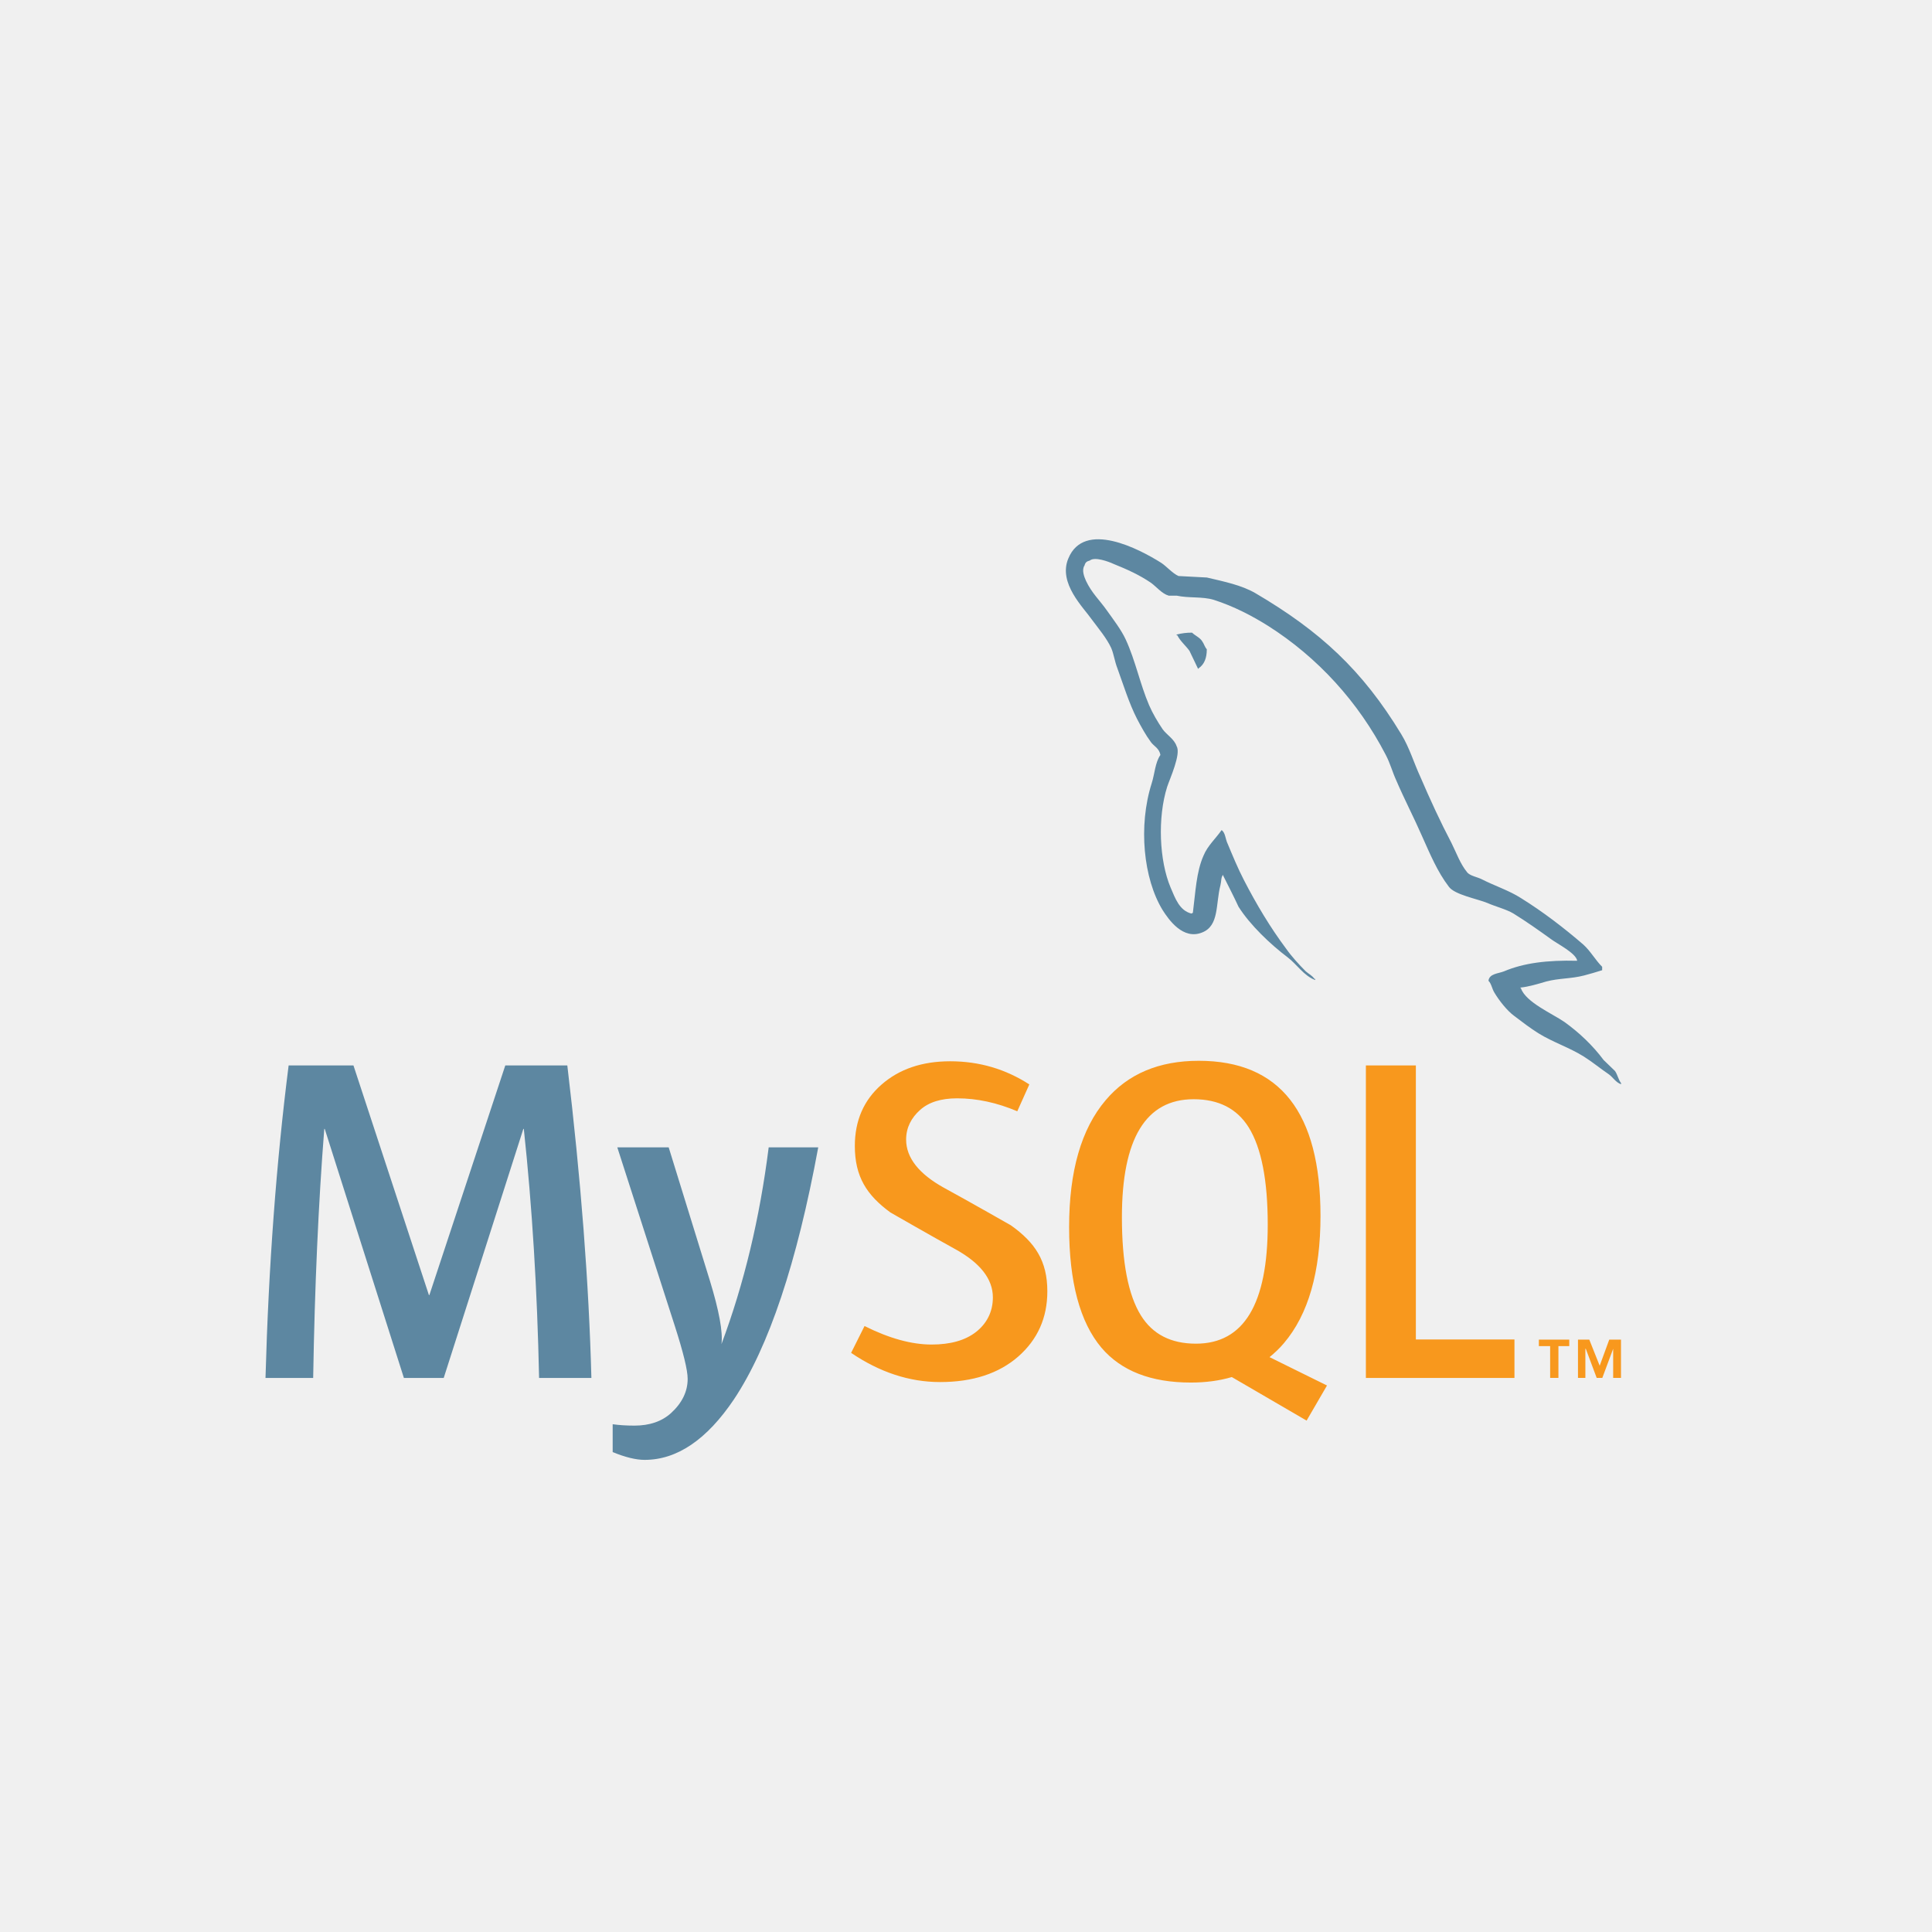
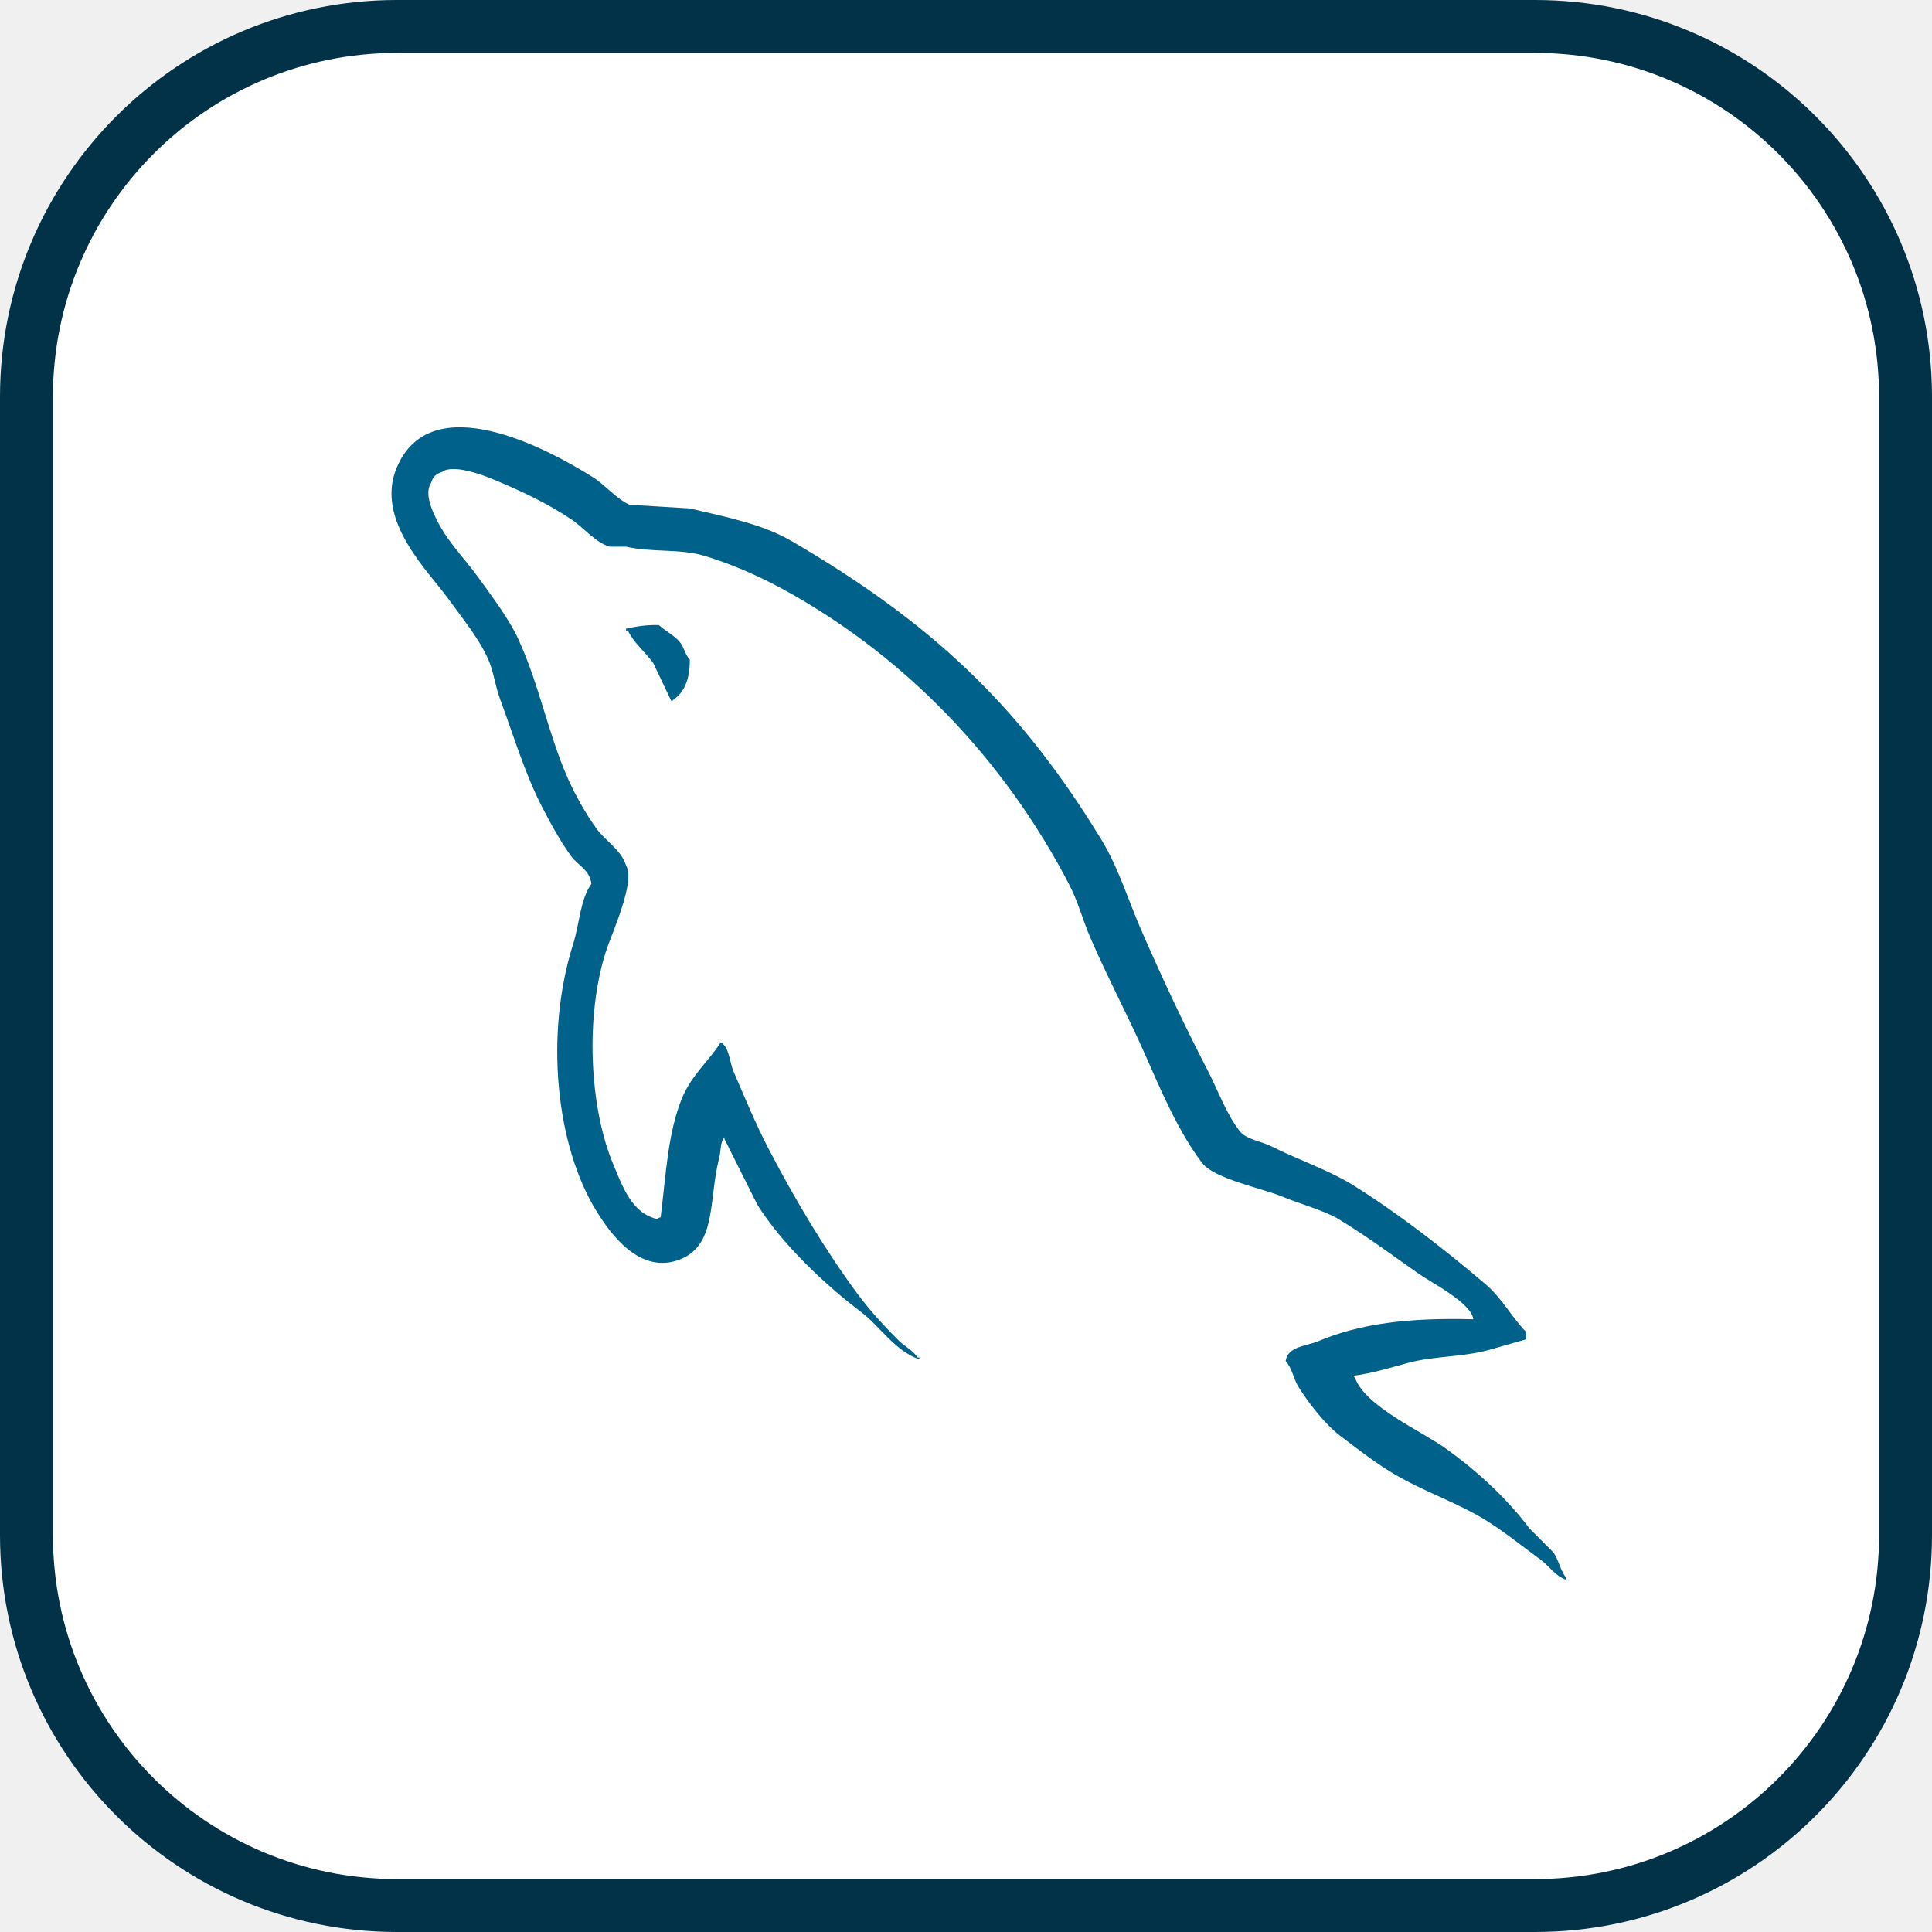
- <svg xmlns="http://www.w3.org/2000/svg" viewBox="-18.458 -22.75 191.151 191.151" fill="#000000">
+ <svg xmlns="http://www.w3.org/2000/svg" width="30px" height="30px" viewBox="0 0 73 73" version="1.1" fill="#000000">
  <g id="SVGRepo_bgCarrier" stroke-width="0" />
  <g id="SVGRepo_tracerCarrier" stroke-linecap="round" stroke-linejoin="round" />
  <g id="SVGRepo_iconCarrier">
-     <path d="M-18.458 6.58h191.151v132.49H-18.458V6.58z" fill="none" />
-     <path d="M40.054 113.583h-5.175c-.183-8.735-.687-16.947-1.511-24.642h-.046l-7.879 24.642h-3.94l-7.832-24.642h-.045c-.581 7.388-.947 15.602-1.099 24.642H7.81c.304-10.993 1.068-21.299 2.289-30.919h6.414l7.465 22.719h.046l7.511-22.719h6.137c1.344 11.268 2.138 21.575 2.382 30.919M62.497 90.771c-2.107 11.434-4.887 19.742-8.337 24.928-2.688 3.992-5.633 5.99-8.84 5.99-.855 0-1.91-.258-3.16-.77v-2.757c.611.088 1.328.138 2.152.138 1.498 0 2.702-.412 3.62-1.238 1.098-1.006 1.647-2.137 1.647-3.388 0-.858-.428-2.612-1.282-5.268L42.618 90.77h5.084l4.076 13.19c.916 2.995 1.298 5.086 1.145 6.277 2.229-5.953 3.786-12.444 4.673-19.468h4.901v.002z" fill="#5d87a1" />
-     <path d="M131.382 113.583h-14.7V82.664h4.945v27.113h9.755v3.806zM112.834 114.33l-5.684-2.805c.504-.414.986-.862 1.42-1.381 2.416-2.838 3.621-7.035 3.621-12.594 0-10.229-4.014-15.346-12.045-15.346-3.938 0-7.01 1.298-9.207 3.895-2.414 2.84-3.619 7.022-3.619 12.551 0 5.435 1.068 9.422 3.205 11.951 1.955 2.291 4.902 3.438 8.843 3.438 1.47 0 2.819-.18 4.048-.543l7.4 4.308 2.018-3.474zm-18.413-6.934c-1.252-2.014-1.878-5.248-1.878-9.707 0-7.785 2.365-11.682 7.1-11.682 2.475 0 4.289.932 5.449 2.792 1.25 2.017 1.879 5.222 1.879 9.619 0 7.849-2.367 11.774-7.099 11.774-2.476.001-4.29-.928-5.451-2.796M85.165 105.013c0 2.622-.962 4.773-2.884 6.458-1.924 1.678-4.504 2.519-7.737 2.519-3.024 0-5.956-.966-8.794-2.888l1.329-2.655c2.442 1.223 4.653 1.831 6.638 1.831 1.863 0 3.319-.413 4.375-1.232 1.055-.822 1.684-1.975 1.684-3.433 0-1.837-1.281-3.407-3.631-4.722-2.167-1.19-6.501-3.678-6.501-3.678-2.349-1.712-3.525-3.55-3.525-6.578 0-2.506.877-4.529 2.632-6.068 1.757-1.545 4.024-2.315 6.803-2.315 2.87 0 5.479.769 7.829 2.291l-1.192 2.656c-2.01-.854-3.994-1.281-5.951-1.281-1.585 0-2.809.381-3.66 1.146-.858.762-1.387 1.737-1.387 2.933 0 1.828 1.308 3.418 3.722 4.759 2.196 1.192 6.638 3.723 6.638 3.723 2.409 1.709 3.612 3.53 3.612 6.534" fill="#f8981d" />
-     <path d="M137.59 72.308c-2.99-.076-5.305.225-7.248 1.047-.561.224-1.453.224-1.531.933.303.3.338.784.601 1.198.448.747 1.229 1.752 1.942 2.276.783.6 1.569 1.194 2.393 1.717 1.453.899 3.1 1.422 4.516 2.318.825.521 1.645 1.195 2.471 1.756.406.299.666.784 1.193.971v-.114c-.264-.336-.339-.822-.598-1.196l-1.122-1.082c-1.084-1.456-2.431-2.727-3.884-3.771-1.196-.824-3.812-1.944-4.297-3.322l-.076-.076c.822-.077 1.797-.375 2.578-.604 1.271-.335 2.43-.259 3.734-.594.6-.15 1.195-.338 1.797-.523v-.337c-.676-.673-1.158-1.567-1.869-2.203-1.902-1.643-3.998-3.25-6.164-4.595-1.16-.749-2.652-1.231-3.887-1.868-.445-.225-1.195-.336-1.457-.71-.67-.822-1.047-1.904-1.533-2.877-1.08-2.053-2.129-4.331-3.061-6.502-.674-1.456-1.084-2.91-1.906-4.257-3.85-6.35-8.031-10.196-14.457-13.971-1.381-.786-3.024-1.121-4.779-1.533l-2.803-.148c-.598-.262-1.197-.973-1.719-1.309-2.132-1.344-7.621-4.257-9.189-.411-1.01 2.431 1.494 4.821 2.354 6.054.635.856 1.458 1.83 1.902 2.802.263.635.337 1.309.6 1.98.598 1.644 1.157 3.473 1.943 5.007.41.782.857 1.604 1.381 2.312.3.414.822.597.936 1.272-.521.744-.562 1.867-.861 2.801-1.344 4.221-.819 9.45 1.086 12.552.596.934 2.018 2.99 3.92 2.202 1.684-.672 1.311-2.801 1.795-4.668.111-.451.038-.747.262-1.043v.073c.521 1.045 1.047 2.052 1.53 3.1 1.159 1.829 3.177 3.735 4.858 5.002.895.676 1.604 1.832 2.725 2.245V74.1h-.074c-.227-.335-.559-.485-.857-.745-.674-.673-1.42-1.495-1.943-2.241-1.566-2.093-2.952-4.41-4.182-6.801-.602-1.16-1.121-2.428-1.606-3.586-.226-.447-.226-1.121-.601-1.346-.562.821-1.381 1.532-1.791 2.538-.711 1.609-.785 3.588-1.049 5.646l-.147.072c-1.19-.299-1.604-1.53-2.056-2.575-1.119-2.654-1.307-6.914-.336-9.976.26-.783 1.385-3.249.936-3.995-.225-.715-.973-1.122-1.383-1.685-.482-.708-1.01-1.604-1.346-2.39-.896-2.091-1.347-4.408-2.312-6.498-.451-.974-1.234-1.982-1.868-2.879-.712-1.008-1.495-1.718-2.058-2.913-.186-.411-.447-1.083-.148-1.53.073-.3.225-.412.523-.487.484-.409 1.867.111 2.352.336 1.385.56 2.543 1.083 3.699 1.867.523.375 1.084 1.085 1.755 1.272h.786c1.193.26 2.538.072 3.661.41 1.979.636 3.772 1.569 5.38 2.576 4.893 3.103 8.928 7.512 11.652 12.778.447.858.637 1.644 1.045 2.539.787 1.832 1.76 3.7 2.541 5.493.785 1.755 1.533 3.547 2.654 5.005.559.784 2.805 1.195 3.812 1.606.745.335 1.905.633 2.577 1.044 1.271.783 2.537 1.682 3.732 2.543.595.448 2.465 1.382 2.576 2.13M99.484 39.844a5.82 5.82 0 0 0-1.529.188v.075h.072c.301.597.824 1.011 1.197 1.532.301.599.562 1.193.857 1.791l.072-.074c.527-.373.789-.971.789-1.868-.227-.264-.262-.522-.451-.784-.22-.374-.705-.56-1.007-.86" fill="#5d87a1" />
-     <path d="M141.148 113.578h.774v-3.788h-1.161l-.947 2.585-1.029-2.585h-1.118v3.788h.731v-2.882h.041l1.078 2.882h.557l1.074-2.882v2.882zm-6.235 0h.819v-3.146h1.072v-.643h-3.008v.643h1.115l.002 3.146z" fill="#f8981d" />
+     <defs> </defs>
+     <g id="databases-and-servers/databases/mysql" stroke="none" stroke-width="1" fill="none" fill-rule="evenodd">
+       <g id="container" transform="translate(2, 2)" fill="#FFFFFF" fill-rule="nonzero" stroke="#013247" stroke-width="2">
+         <rect id="mask" x="-1" y="-1" width="71" height="71" rx="14"> </rect>
+       </g>
+       <g id="MySQL" transform="translate(14, 16)" fill="#00618A">
+         <g id="Group" transform="translate(0.786008, 0.109629)" fill-rule="nonzero">
+           <path d="M40.883,33.739 C38.461,33.673 36.612,33.898 35.031,34.565 C34.581,34.754 33.865,34.759 33.792,35.322 C34.039,35.581 34.077,35.968 34.273,36.286 C34.651,36.897 35.288,37.716 35.857,38.145 C36.478,38.614 37.119,39.116 37.785,39.522 C38.97,40.245 40.293,40.657 41.434,41.381 C42.106,41.808 42.774,42.345 43.43,42.827 C43.754,43.065 43.972,43.435 44.394,43.584 C44.394,43.561 44.394,43.538 44.394,43.515 C44.172,43.233 44.115,42.846 43.912,42.551 C43.614,42.253 43.315,41.955 43.017,41.656 C42.142,40.495 41.031,39.475 39.85,38.627 C38.908,37.951 36.801,37.038 36.408,35.942 C36.385,35.919 36.362,35.896 36.339,35.873 C37.006,35.798 37.788,35.556 38.404,35.391 C39.44,35.114 40.365,35.185 41.434,34.909 C41.915,34.772 42.397,34.634 42.88,34.496 C42.88,34.404 42.88,34.313 42.88,34.221 C42.339,33.666 41.954,32.933 41.365,32.431 C39.823,31.118 38.14,29.806 36.408,28.713 C35.447,28.106 34.259,27.712 33.241,27.198 C32.898,27.025 32.296,26.935 32.07,26.647 C31.535,25.965 31.244,25.101 30.831,24.306 C29.967,22.642 29.118,20.825 28.353,19.074 C27.83,17.88 27.489,16.702 26.838,15.631 C23.712,10.491 20.347,7.389 15.134,4.34 C14.025,3.691 12.689,3.435 11.278,3.101 C10.521,3.055 9.764,3.009 9.006,2.963 C8.544,2.77 8.063,2.204 7.629,1.93 C5.903,0.839 1.473,-1.534 0.194,1.586 C-0.613,3.555 1.401,5.477 2.122,6.474 C2.627,7.174 3.275,7.959 3.636,8.746 C3.874,9.264 3.915,9.782 4.118,10.33 C4.619,11.679 5.054,13.146 5.702,14.392 C6.029,15.023 6.39,15.687 6.803,16.251 C7.057,16.597 7.492,16.749 7.56,17.284 C7.135,17.879 7.111,18.802 6.872,19.556 C5.796,22.949 6.202,27.166 7.767,29.677 C8.247,30.447 9.379,32.101 10.934,31.467 C12.295,30.912 11.991,29.195 12.38,27.68 C12.468,27.336 12.414,27.084 12.586,26.854 C12.586,26.877 12.586,26.9 12.586,26.923 C13,27.749 13.413,28.575 13.826,29.401 C14.743,30.878 16.371,32.422 17.75,33.463 C18.465,34.004 19.028,34.938 19.953,35.253 C19.953,35.23 19.953,35.208 19.953,35.184 C19.93,35.184 19.907,35.184 19.884,35.184 C19.705,34.905 19.425,34.789 19.196,34.565 C18.657,34.037 18.058,33.38 17.612,32.775 C16.358,31.072 15.249,29.207 14.239,27.267 C13.757,26.34 13.337,25.318 12.931,24.375 C12.774,24.012 12.776,23.462 12.449,23.274 C12.004,23.965 11.348,24.523 11.003,25.339 C10.452,26.643 10.381,28.234 10.177,29.883 C10.056,29.926 10.11,29.897 10.039,29.952 C9.08,29.721 8.743,28.733 8.387,27.887 C7.486,25.745 7.318,22.296 8.111,19.831 C8.316,19.194 9.244,17.185 8.869,16.595 C8.689,16.007 8.098,15.667 7.767,15.218 C7.358,14.663 6.949,13.932 6.665,13.29 C5.928,11.62 5.583,9.746 4.807,8.058 C4.436,7.251 3.808,6.435 3.292,5.717 C2.721,4.923 2.082,4.337 1.64,3.376 C1.482,3.035 1.269,2.488 1.502,2.137 C1.576,1.9 1.681,1.801 1.915,1.724 C2.315,1.416 3.427,1.826 3.843,1.999 C4.947,2.458 5.868,2.894 6.803,3.514 C7.252,3.812 7.706,4.387 8.249,4.547 C8.455,4.547 8.662,4.547 8.869,4.547 C9.838,4.769 10.924,4.616 11.829,4.891 C13.43,5.377 14.864,6.134 16.166,6.956 C20.135,9.462 23.379,13.029 25.599,17.284 C25.956,17.969 26.11,18.623 26.425,19.349 C27.059,20.815 27.859,22.322 28.49,23.755 C29.12,25.185 29.734,26.628 30.624,27.818 C31.093,28.443 32.901,28.779 33.723,29.126 C34.299,29.369 35.242,29.623 35.788,29.952 C36.83,30.581 37.84,31.329 38.818,32.018 C39.306,32.362 40.808,33.117 40.883,33.739 Z" id="Shape"> </path>
+         </g>
+         <g id="Group" transform="translate(9.654588, 7.607551)">
+           <path d="M1.239,0.009 C0.735,5.20417043e-18 0.378,0.064 0,0.147 C0,0.17 0,0.193 0,0.216 C0.023,0.216 0.046,0.216 0.069,0.216 C0.31,0.71 0.735,1.029 1.033,1.455 C1.262,1.937 1.492,2.419 1.721,2.901 C1.744,2.878 1.767,2.855 1.79,2.832 C2.216,2.532 2.412,2.051 2.41,1.317 C2.239,1.138 2.214,0.912 2.065,0.698 C1.869,0.412 1.488,0.25 1.239,0.009 Z" id="Shape"> </path>
+         </g>
+       </g>
+     </g>
  </g>
</svg>
